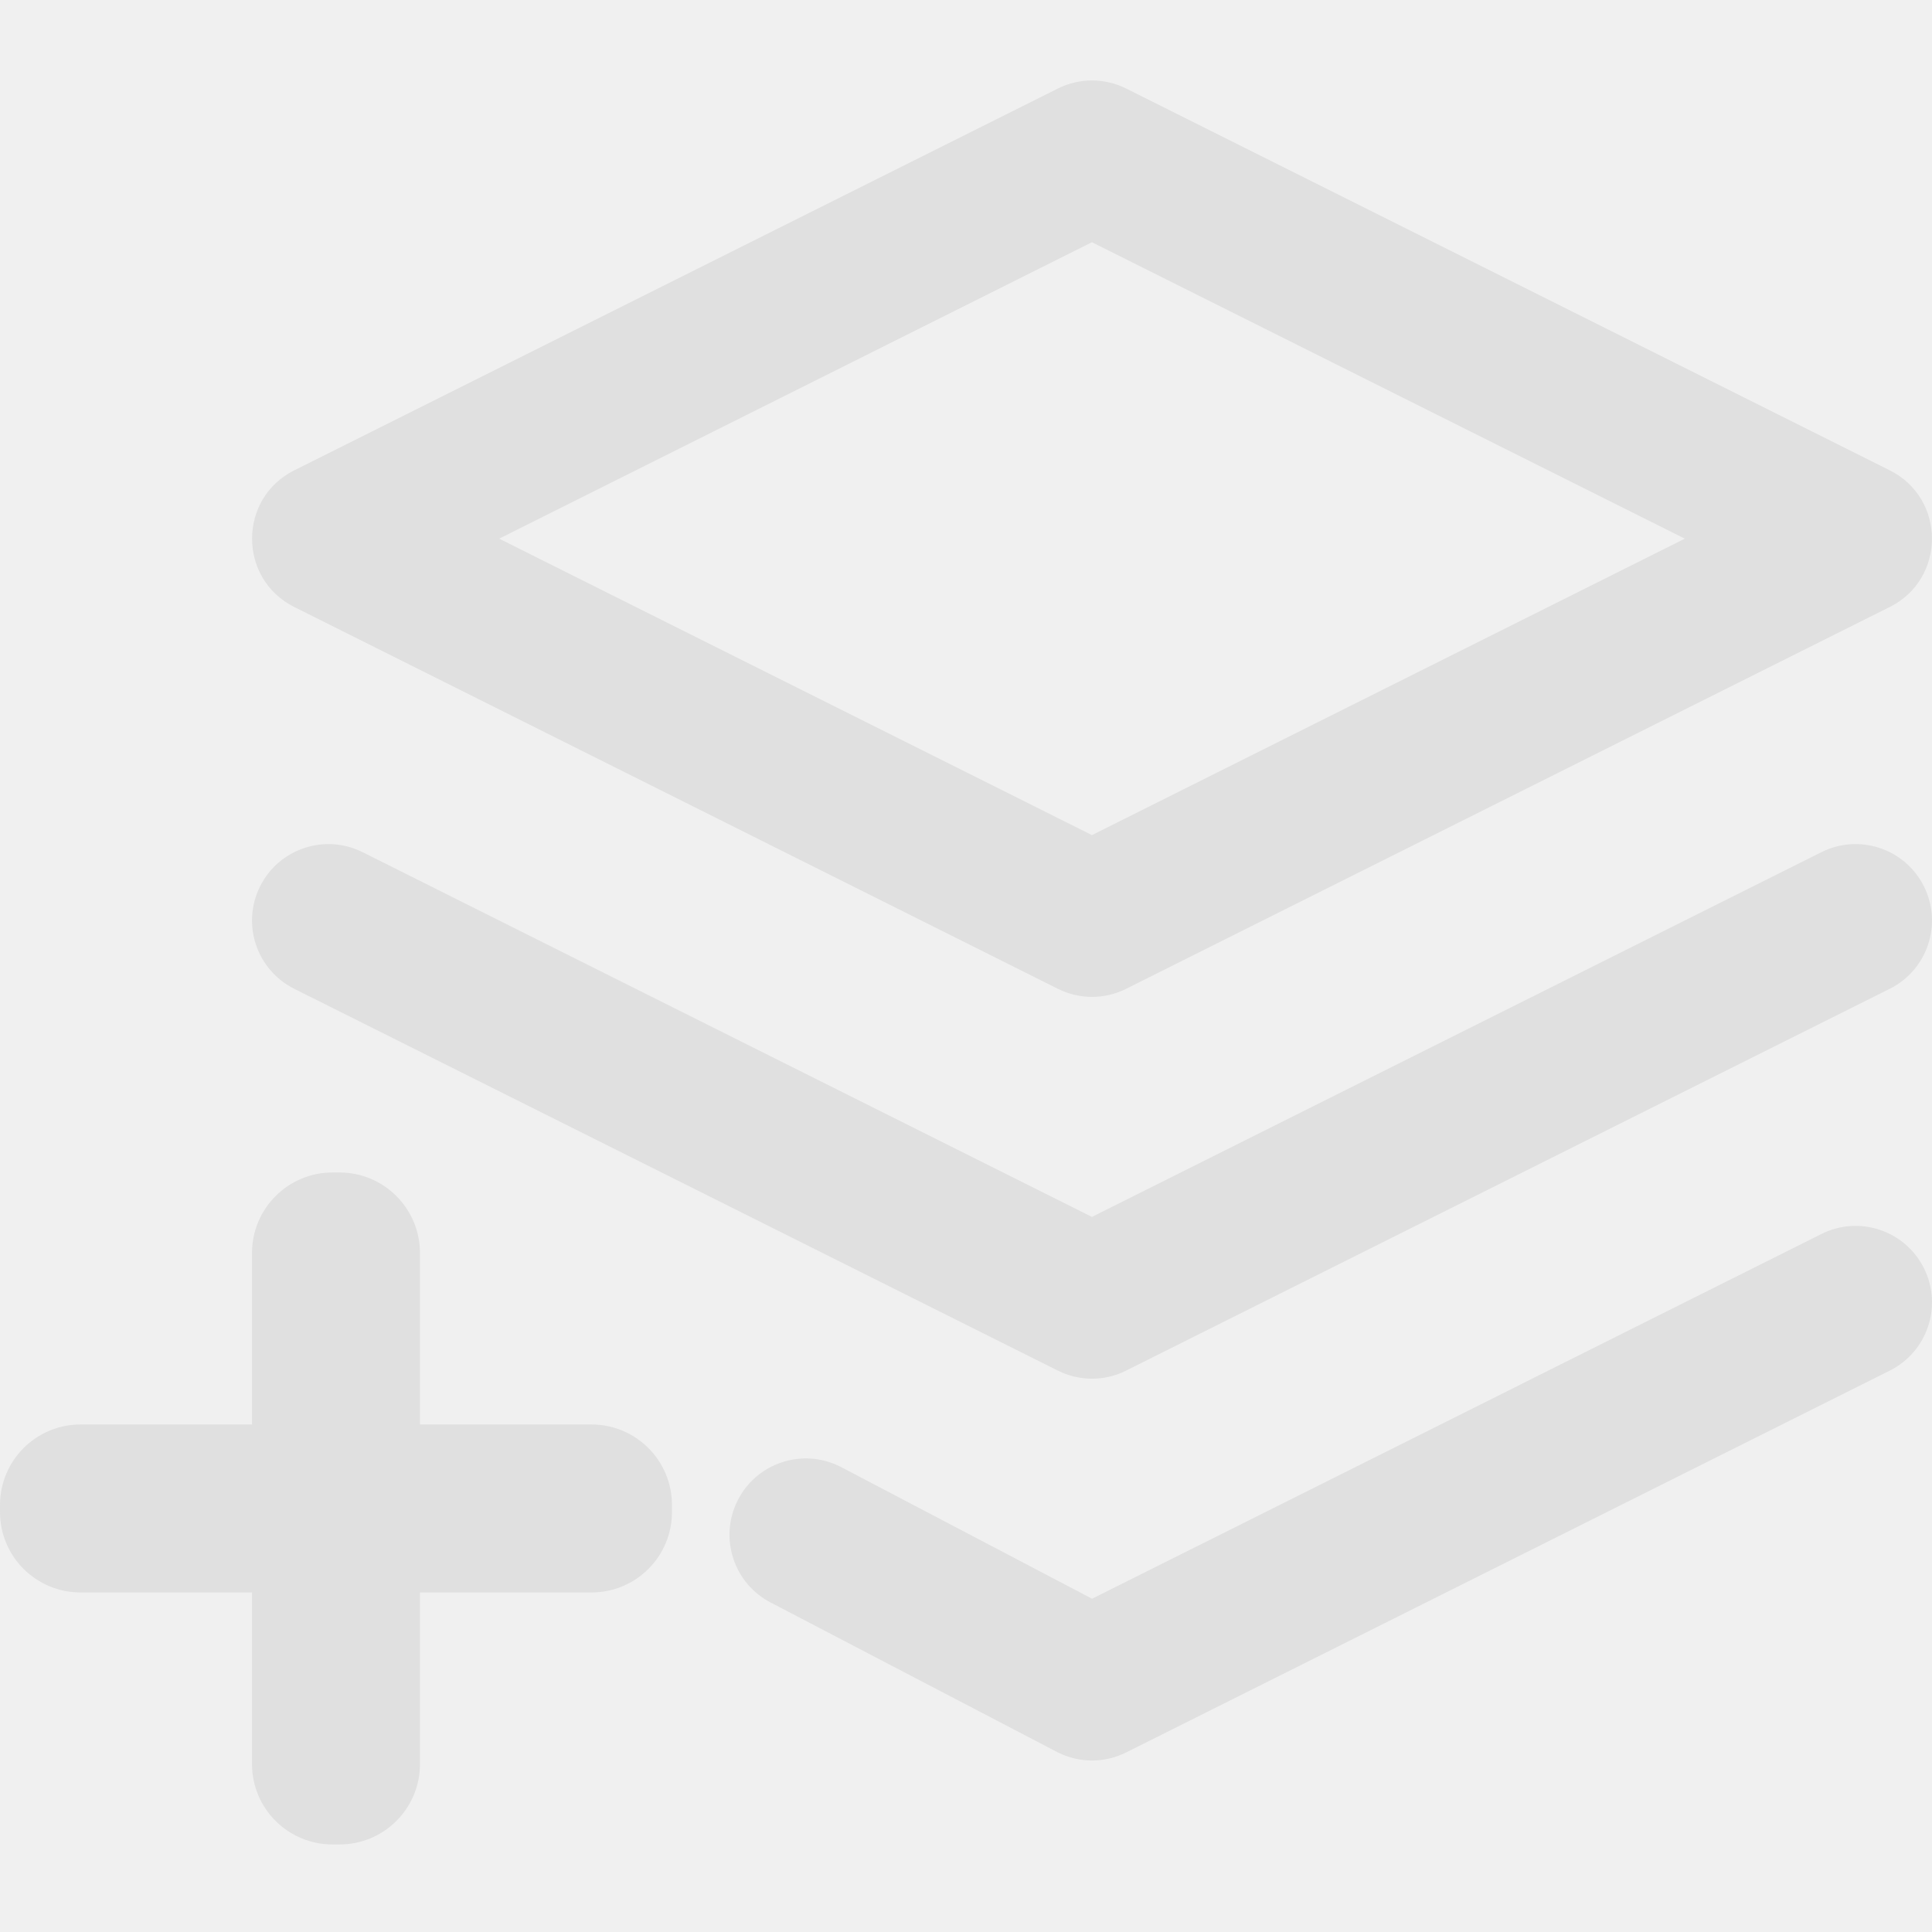
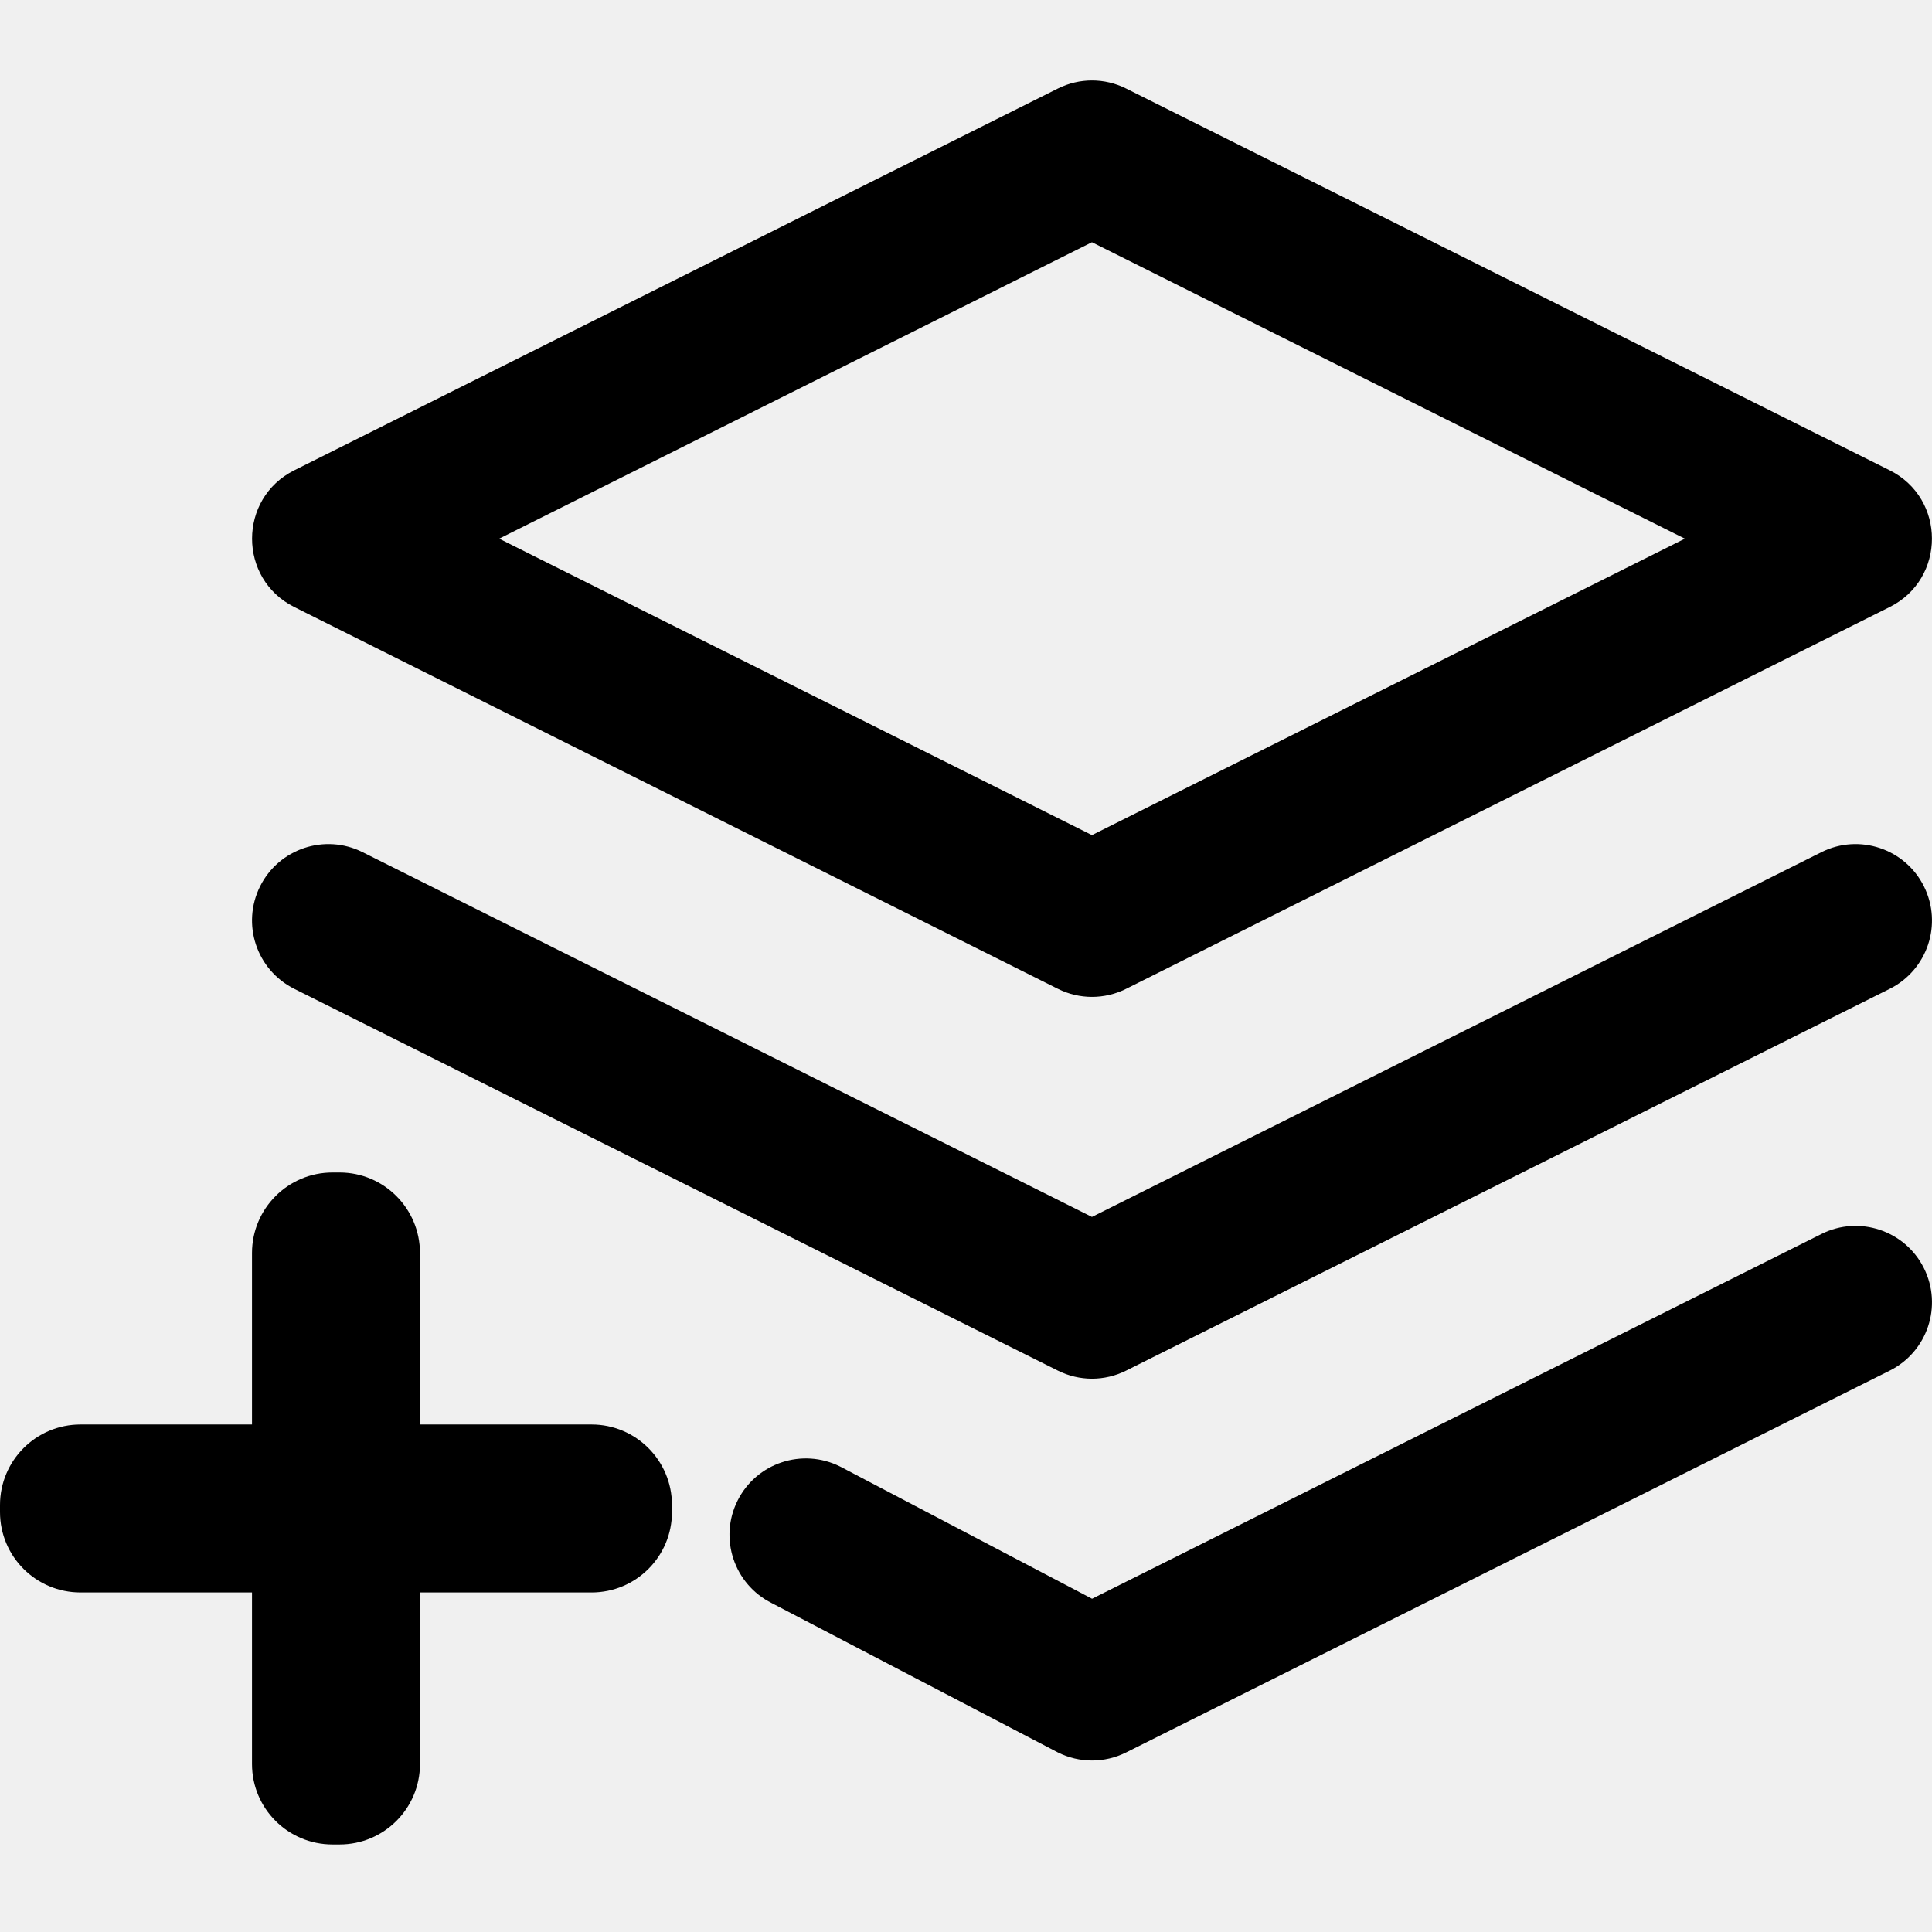
<svg xmlns="http://www.w3.org/2000/svg" width="16" height="16" viewBox="0 0 16 16" fill="none">
  <g clip-path="url(#clip0_52_933)">
-     <path fill-rule="evenodd" clip-rule="evenodd" d="M9.326 0.733C9.148 0.644 8.939 0.644 8.761 0.733L2.437 3.895C1.971 4.128 1.971 4.794 2.437 5.027L8.761 8.189C8.939 8.278 9.148 8.278 9.326 8.189L15.65 5.027C16.116 4.794 16.116 4.128 15.65 3.895L9.326 0.733ZM4.134 4.461L9.043 2.006L13.953 4.461L9.043 6.916L4.134 4.461ZM6.957 12.145C6.644 11.989 6.264 12.115 6.108 12.428C5.952 12.74 6.079 13.12 6.391 13.276L8.761 14.513C8.939 14.602 9.148 14.602 9.326 14.513L15.65 11.351C15.963 11.194 16.089 10.815 15.933 10.502C15.777 10.19 15.397 10.063 15.085 10.219L9.044 13.24L6.957 12.145ZM2.154 7.34C2.31 7.028 2.69 6.901 3.002 7.057L9.043 10.078L15.085 7.057C15.397 6.901 15.777 7.028 15.933 7.34C16.089 7.653 15.963 8.032 15.65 8.189L9.326 11.351C9.148 11.44 8.939 11.44 8.761 11.351L2.437 8.189C2.124 8.032 1.998 7.653 2.154 7.34Z" fill="#E0E0E0" />
-     <path d="M0 12.464C0 12.096 0.298 11.797 0.667 11.797H4.899C5.267 11.797 5.565 12.096 5.565 12.464V12.522C5.565 12.89 5.267 13.188 4.899 13.188H0.667C0.298 13.188 0 12.89 0 12.522V12.464Z" fill="#E0E0E0" />
-     <path d="M2.812 9.71C3.18 9.71 3.478 10.009 3.478 10.377L3.478 14.609C3.478 14.977 3.18 15.275 2.812 15.275L2.754 15.275C2.385 15.275 2.087 14.977 2.087 14.609L2.087 10.377C2.087 10.009 2.385 9.71 2.754 9.71L2.812 9.71Z" fill="#E0E0E0" />
+     <path fill-rule="evenodd" clip-rule="evenodd" d="M9.326 0.733C9.148 0.644 8.939 0.644 8.761 0.733L2.437 3.895C1.971 4.128 1.971 4.794 2.437 5.027L8.761 8.189C8.939 8.278 9.148 8.278 9.326 8.189L15.65 5.027C16.116 4.794 16.116 4.128 15.65 3.895L9.326 0.733ZM4.134 4.461L9.043 2.006L13.953 4.461L9.043 6.916L4.134 4.461ZM6.957 12.145C6.644 11.989 6.264 12.115 6.108 12.428C5.952 12.74 6.079 13.12 6.391 13.276L8.761 14.513C8.939 14.602 9.148 14.602 9.326 14.513L15.65 11.351C15.963 11.194 16.089 10.815 15.933 10.502C15.777 10.19 15.397 10.063 15.085 10.219L9.044 13.24L6.957 12.145ZM2.154 7.34C2.31 7.028 2.69 6.901 3.002 7.057L9.043 10.078L15.085 7.057C15.397 6.901 15.777 7.028 15.933 7.34C16.089 7.653 15.963 8.032 15.65 8.189L9.326 11.351C9.148 11.44 8.939 11.44 8.761 11.351L2.437 8.189C2.124 8.032 1.998 7.653 2.154 7.34Z" fill="currentColor" />
+     <path d="M0 12.464C0 12.096 0.298 11.797 0.667 11.797H4.899C5.267 11.797 5.565 12.096 5.565 12.464V12.522C5.565 12.89 5.267 13.188 4.899 13.188H0.667C0.298 13.188 0 12.89 0 12.522V12.464Z" fill="currentColor" />
+     <path d="M2.812 9.71C3.18 9.71 3.478 10.009 3.478 10.377L3.478 14.609C3.478 14.977 3.18 15.275 2.812 15.275L2.754 15.275C2.385 15.275 2.087 14.977 2.087 14.609L2.087 10.377C2.087 10.009 2.385 9.71 2.754 9.71L2.812 9.71Z" fill="currentColor" />
  </g>
  <defs>
    <clipPath id="clip0_52_933">
-       <rect width="16" height="16" fill="white" />
+       <rect width="16" height="16" fill="currentColor" />
    </clipPath>
  </defs>
</svg>
